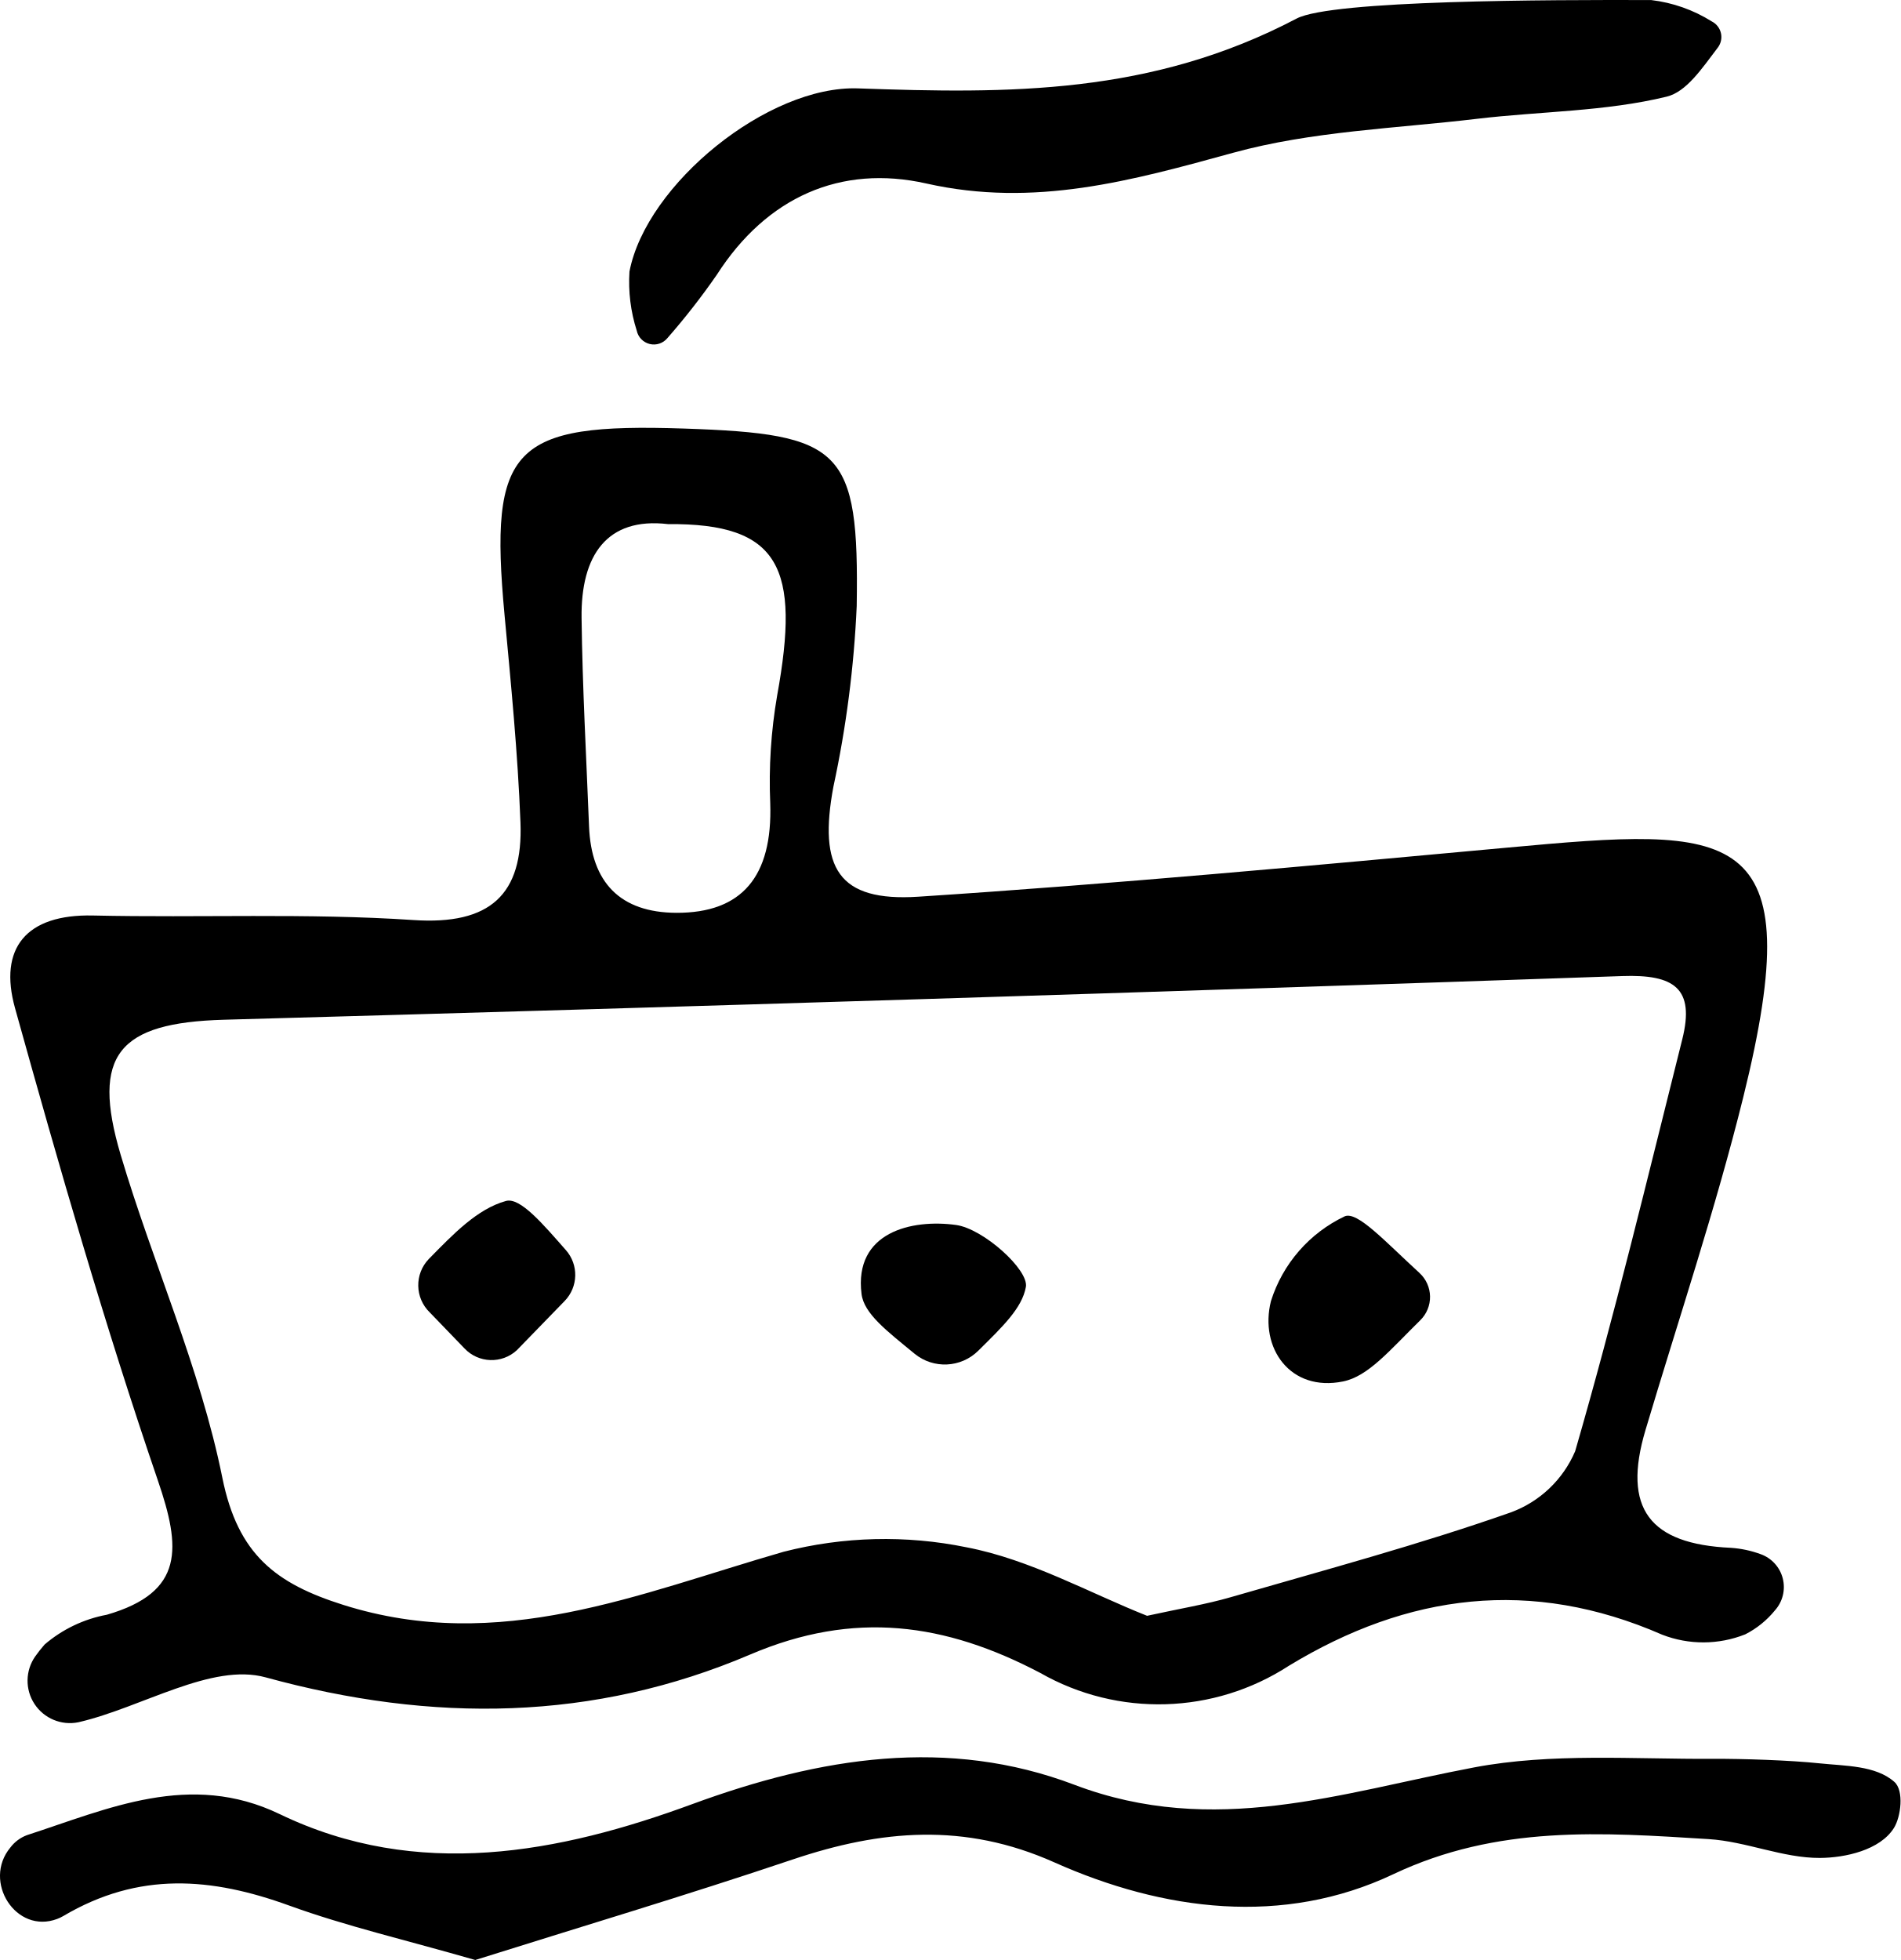
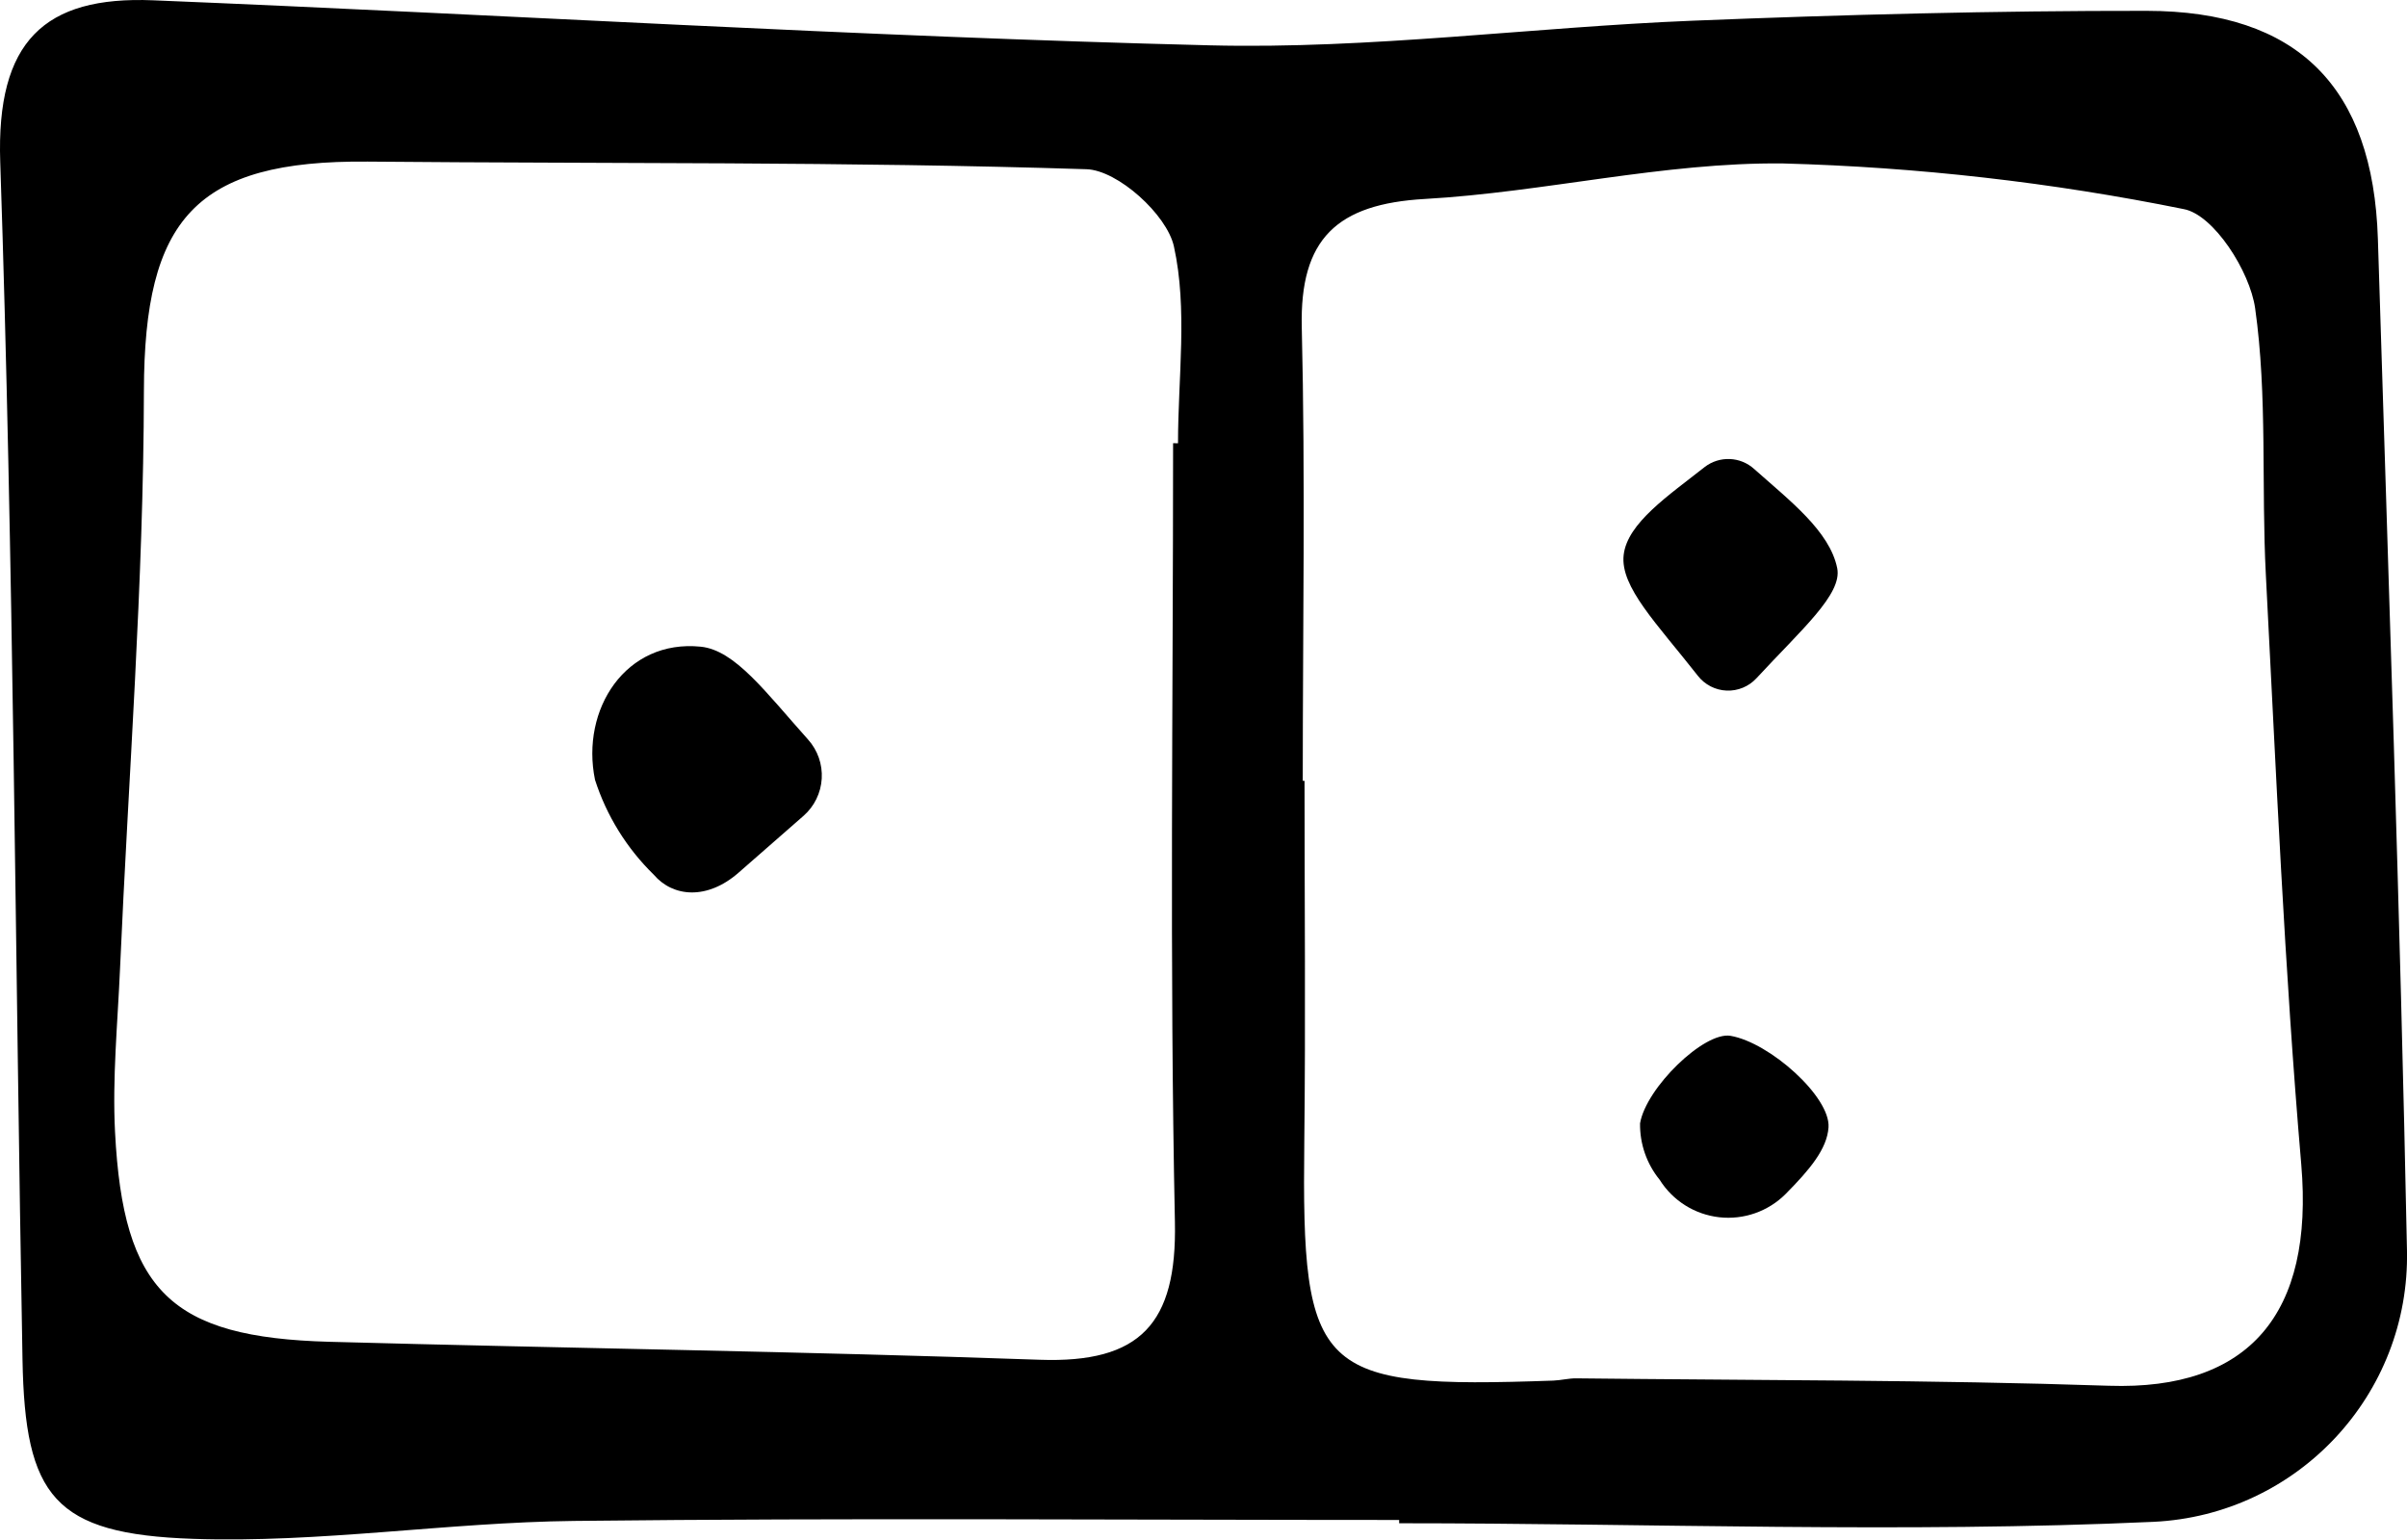
- <svg xmlns="http://www.w3.org/2000/svg" viewBox="0 0 108.793 112.185">
+ <svg xmlns="http://www.w3.org/2000/svg" viewBox="0 0 103.232 66.046">
  <g id="Réteg_2" data-name="Réteg 2">
    <g id="Group_1" data-name="Group 1">
-       <g id="hajo_Kép" data-name="hajo Kép">
-         <path d="M39.156,24.529c9.065.304,10.023,1.152,9.885,10.156a62.064,62.064,0,0,1-1.334,10.342c-.867,4.646.266,6.597,4.861,6.298,11.258-.734,22.497-1.779,33.734-2.811,12.965-1.191,17.384-1.443,13.491,14.275-1.591,6.425-3.71,12.72-5.602,19.07-1.337,4.485.238,6.524,4.891,6.734a6.133,6.133,0,0,1,1.709.365,1.999,1.999,0,0,1,.815,3.212,5.264,5.264,0,0,1-1.701,1.375,6.498,6.498,0,0,1-4.755.021c-7.504-3.28-14.557-2.358-21.365,1.775a13.683,13.683,0,0,1-14.233.415c-5.446-2.863-10.651-3.597-16.598-1.06-8.966,3.824-18.174,3.938-27.749,1.311C12.121,95.16,8.14,97.723,4.531,98.567l-.047.011a2.426,2.426,0,0,1-2.467-3.771c.168-.235.345-.462.535-.678a7.61,7.61,0,0,1,3.561-1.705c4.467-1.295,4.237-3.849,2.926-7.68C5.992,75.839,3.386,66.774.86,57.702c-.955-3.429.634-5.386,4.458-5.301,6.118.136,12.256-.148,18.352.26,4.395.294,6.281-1.463,6.123-5.586-.152-3.971-.545-7.934-.913-11.894C27.988,25.594,29.317,24.199,39.156,24.529ZM65.663,92.484c1.886-.414,3.364-.653,4.791-1.066,5.365-1.553,10.77-3.004,16.033-4.854a6.406,6.406,0,0,0,3.68-3.499c2.259-7.796,4.155-15.699,6.131-23.576.735-2.929-.464-3.725-3.437-3.622q-40.028,1.388-80.066,2.501c-5.996.174-7.592,1.991-5.888,7.73,1.84,6.198,4.552,12.19,5.821,18.486.888,4.403,3.071,6.059,6.916,7.274,8.955,2.83,16.926-.653,25.212-3.039a23.309,23.309,0,0,1,10.471-.256C58.977,89.261,62.391,91.189,65.663,92.484ZM38.24,29.999c-3.505-.414-4.993,1.797-4.949,5.362.049,3.982.271,7.962.428,11.943.126,3.198,1.776,4.93,4.998,4.943,3.745.014,5.513-2.068,5.374-6.265a28.99,28.99,0,0,1,.395-6.17C45.818,32.501,44.658,29.944,38.24,29.999Z" />
-         <path d="M27.206,112.185c-3.996-1.151-7.394-1.935-10.648-3.115-4.452-1.615-8.604-1.963-12.937.599a2.207,2.207,0,0,1-.343.164c-2.362.895-4.299-2.145-2.684-4.088a2.119,2.119,0,0,1,.945-.705c4.634-1.505,9.334-3.682,14.475-1.204,7.896,3.806,16.007,2.223,23.605-.57,7.37-2.71,14.655-3.854,21.89-1.108,7.982,3.029,15.25.447,22.876-.997,4.435-.84,9.107-.464,13.687-.49,1.676-.01,4.412.081,6.079.257,1.452.154,3.219.112,4.29,1.064.564.501.371,2.001-.025,2.634-.798,1.275-2.8,1.71-4.239,1.717-2.118.011-4.226-.945-6.364-1.077-6.11-.379-12.082-.822-18.059,2.01-6.297,2.984-13.155,2.111-19.404-.681-5.138-2.295-9.924-1.864-14.976-.163C39.26,108.491,33.073,110.337,27.206,112.185Z" />
-         <path d="M38.203,19.354a1.003,1.003,0,0,1-1.754-.429,9.17,9.17,0,0,1-.416-3.385C37.003,10.527,43.977,4.877,49.117,5.059c8.648.306,16.781.376,25.108-3.998C76.24.002,88.726-.013,94.518.003a8.382,8.382,0,0,1,3.469,1.223 1.0 1,0,0,1,.341,1.505c-.91,1.195-1.788,2.525-2.922,2.801-3.511.856-7.23.837-10.853,1.268-4.668.556-9.461.708-13.951,1.941-5.825,1.6-11.38,3.156-17.575,1.762-4.899-1.102-9.138.772-11.993,5.222A40.19,40.19,0,0,1,38.203,19.354Z" />
-         <path d="M26.589,77.18l-1.985-2.058a2.168,2.168,0,0,1-.053-3.066c1.386-1.41,2.761-2.859,4.411-3.316.821-.227,2.143,1.354,3.431,2.813a2.143,2.143,0,0,1-.07,2.911L29.587,77.281A2.133,2.133,0,0,1,26.589,77.18Z" />
-         <path d="M81.261,72.866a1.864,1.864,0,0,1,.043,2.698c-1.773,1.745-2.977,3.211-4.42,3.506-3.029.619-4.803-1.921-4.131-4.598a8.041,8.041,0,0,1,4.227-4.855C77.704,69.324,79.231,71.003,81.261,72.866Z" />
-         <path d="M56.002,77.309a2.727,2.727,0,0,1-3.651.173c-1.57-1.294-2.893-2.283-3.034-3.418-.442-3.549,2.877-4.299,5.411-3.95,1.564.215,4.173,2.571,3.997,3.548C58.503,74.883,57.383,75.941,56.002,77.309Z" />
+       <g id="domino_Kép" data-name="domino Kép">
+         <path d="M60.008,65.209c-11.794,0-23.59-.093-35.383.041-5.452.062-10.911.955-16.343.769-5.968-.204-7.21-1.815-7.317-7.69C.652,41.202.584,24.067.01,6.949-.163,1.78,1.892-.179,6.57.013c15.108.617,30.206,1.557,45.319,1.932,6.889.171,13.8-.778,20.708-1.057,6.485-.262,12.979-.429,19.468-.423,6.481.006,9.713,3.268,9.918,9.782.453,14.463.955,28.926,1.248,43.392A11.416,11.416,0,0,1,92.359,65.289c-10.757.491-21.567.061-32.352.061Zm-9.696-46.195.211.003c0-2.828.419-5.749-.176-8.446-.301-1.363-2.406-3.268-3.747-3.311-10.269-.33-20.55-.233-30.828-.327-7.4-.067-9.585,2.466-9.6,9.837C6.157,25.042,5.509,33.31,5.147,41.579c-.102,2.329-.332,4.669-.213,6.989.35,6.831,2.398,8.812,9.191,8.997,10.155.277,20.314.412,30.466.771,4.31.152,5.889-1.541,5.799-5.908C50.159,41.295,50.312,30.153,50.312,19.015Zm5.561,14.485.076 0c0,5.155.049,10.311-.01,15.466-.115,9.986.521,10.623,10.677,10.265.332-.012.662-.101.992-.097,7.613.088,15.229.063,22.836.318,6.026.202,8.801-3.093,8.253-9.494-.721-8.41-1.078-16.852-1.518-25.284-.199-3.818.072-7.686-.46-11.447-.225-1.59-1.777-4.015-3.062-4.255A100.141,100.141,0,0,0,76.465,7.012c-5.111-.055-10.223,1.233-15.357,1.524-3.764.214-5.369,1.701-5.277,5.514C55.986,20.53,55.873,27.016,55.873,33.499Z" />
+         <path d="M34.464,34.999l-2.79,2.442c-1.336,1.169-2.802,1.059-3.637.083a9.948,9.948,0,0,1-2.518-4.068c-.622-3.021,1.315-6.038,4.534-5.712,1.472.149,2.777,1.943,4.602,3.982A2.305,2.305,0,0,1,34.464,34.999Z" />
+         <path d="M75.328,29.101a1.648,1.648,0,0,1-2.503-.1c-1.766-2.254-3.344-3.821-3.189-5.191s1.935-2.557,3.471-3.771a1.656,1.656,0,0,1,2.129.084c1.516,1.351,3.238,2.662,3.559,4.254C79.02,25.494,77.255,27.013,75.328,29.101Z" />
+         <path d="M76.586,51.22a3.473,3.473,0,0,1-5.406-.606,3.746,3.746,0,0,1-.841-2.421c.258-1.526,2.749-3.948,3.882-3.754,1.681.288,4.29,2.621,4.201,3.928C78.359,49.291,77.625,50.171,76.586,51.22Z" />
      </g>
    </g>
  </g>
</svg>
